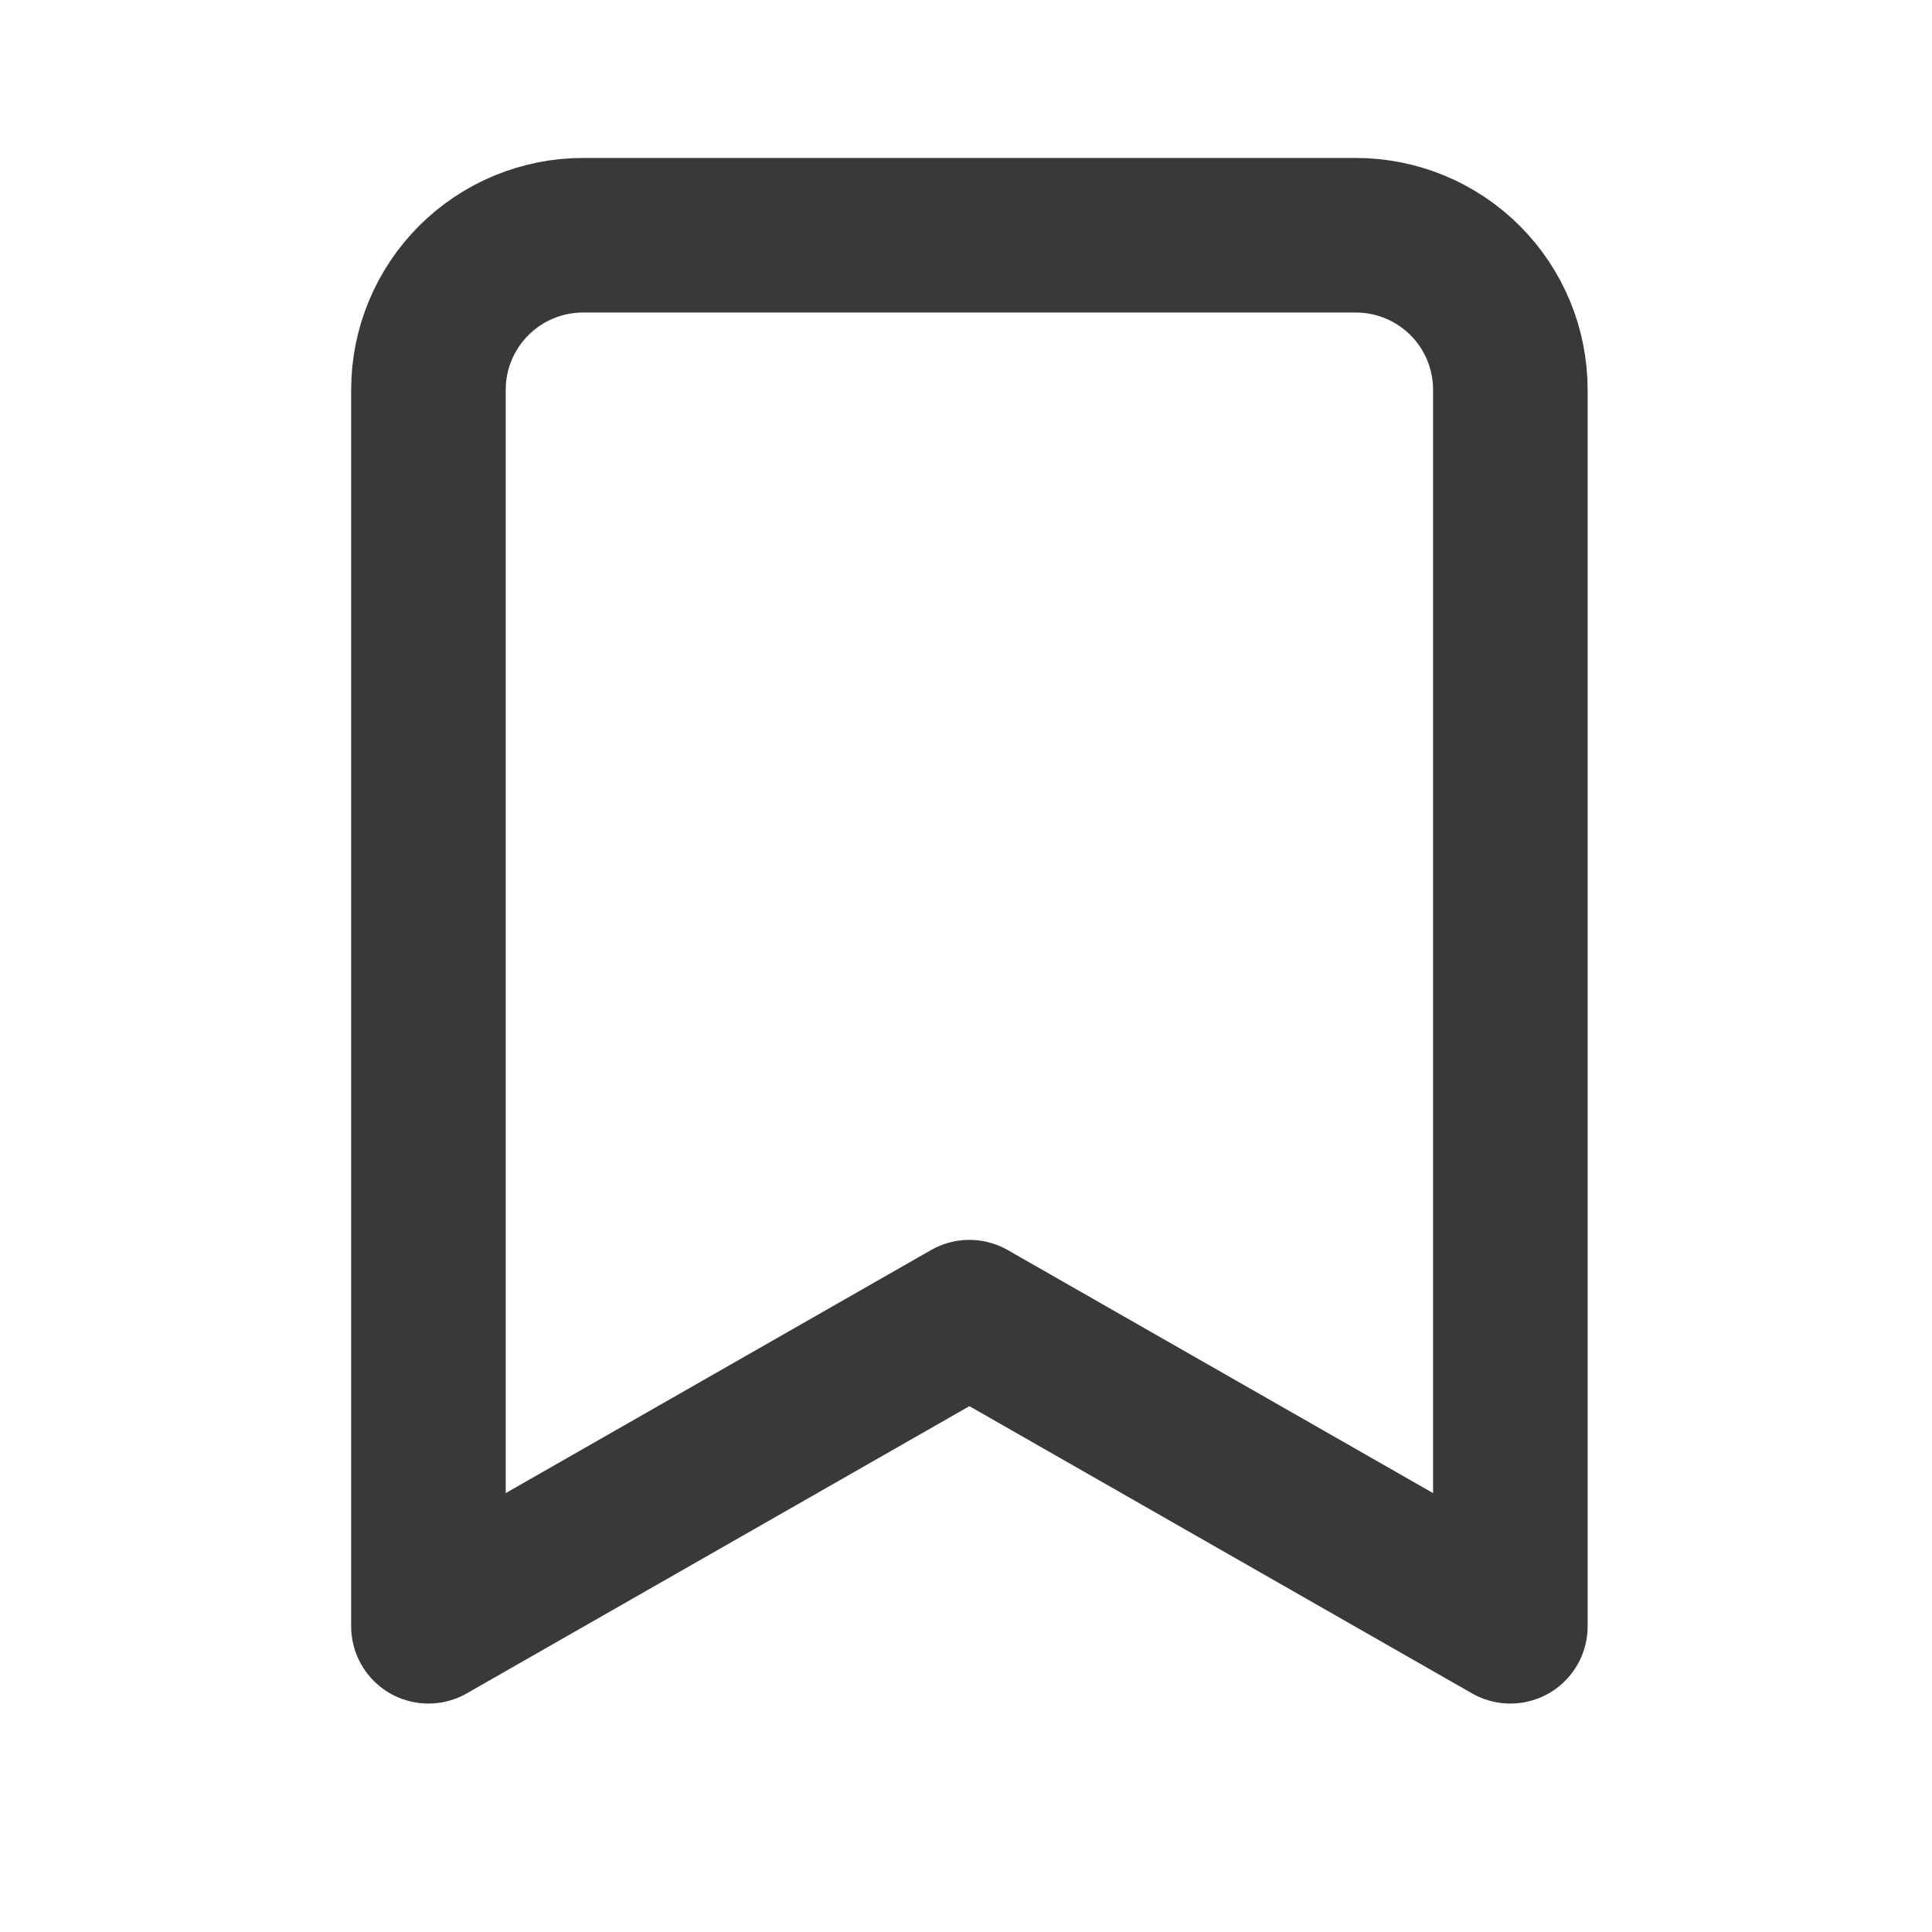
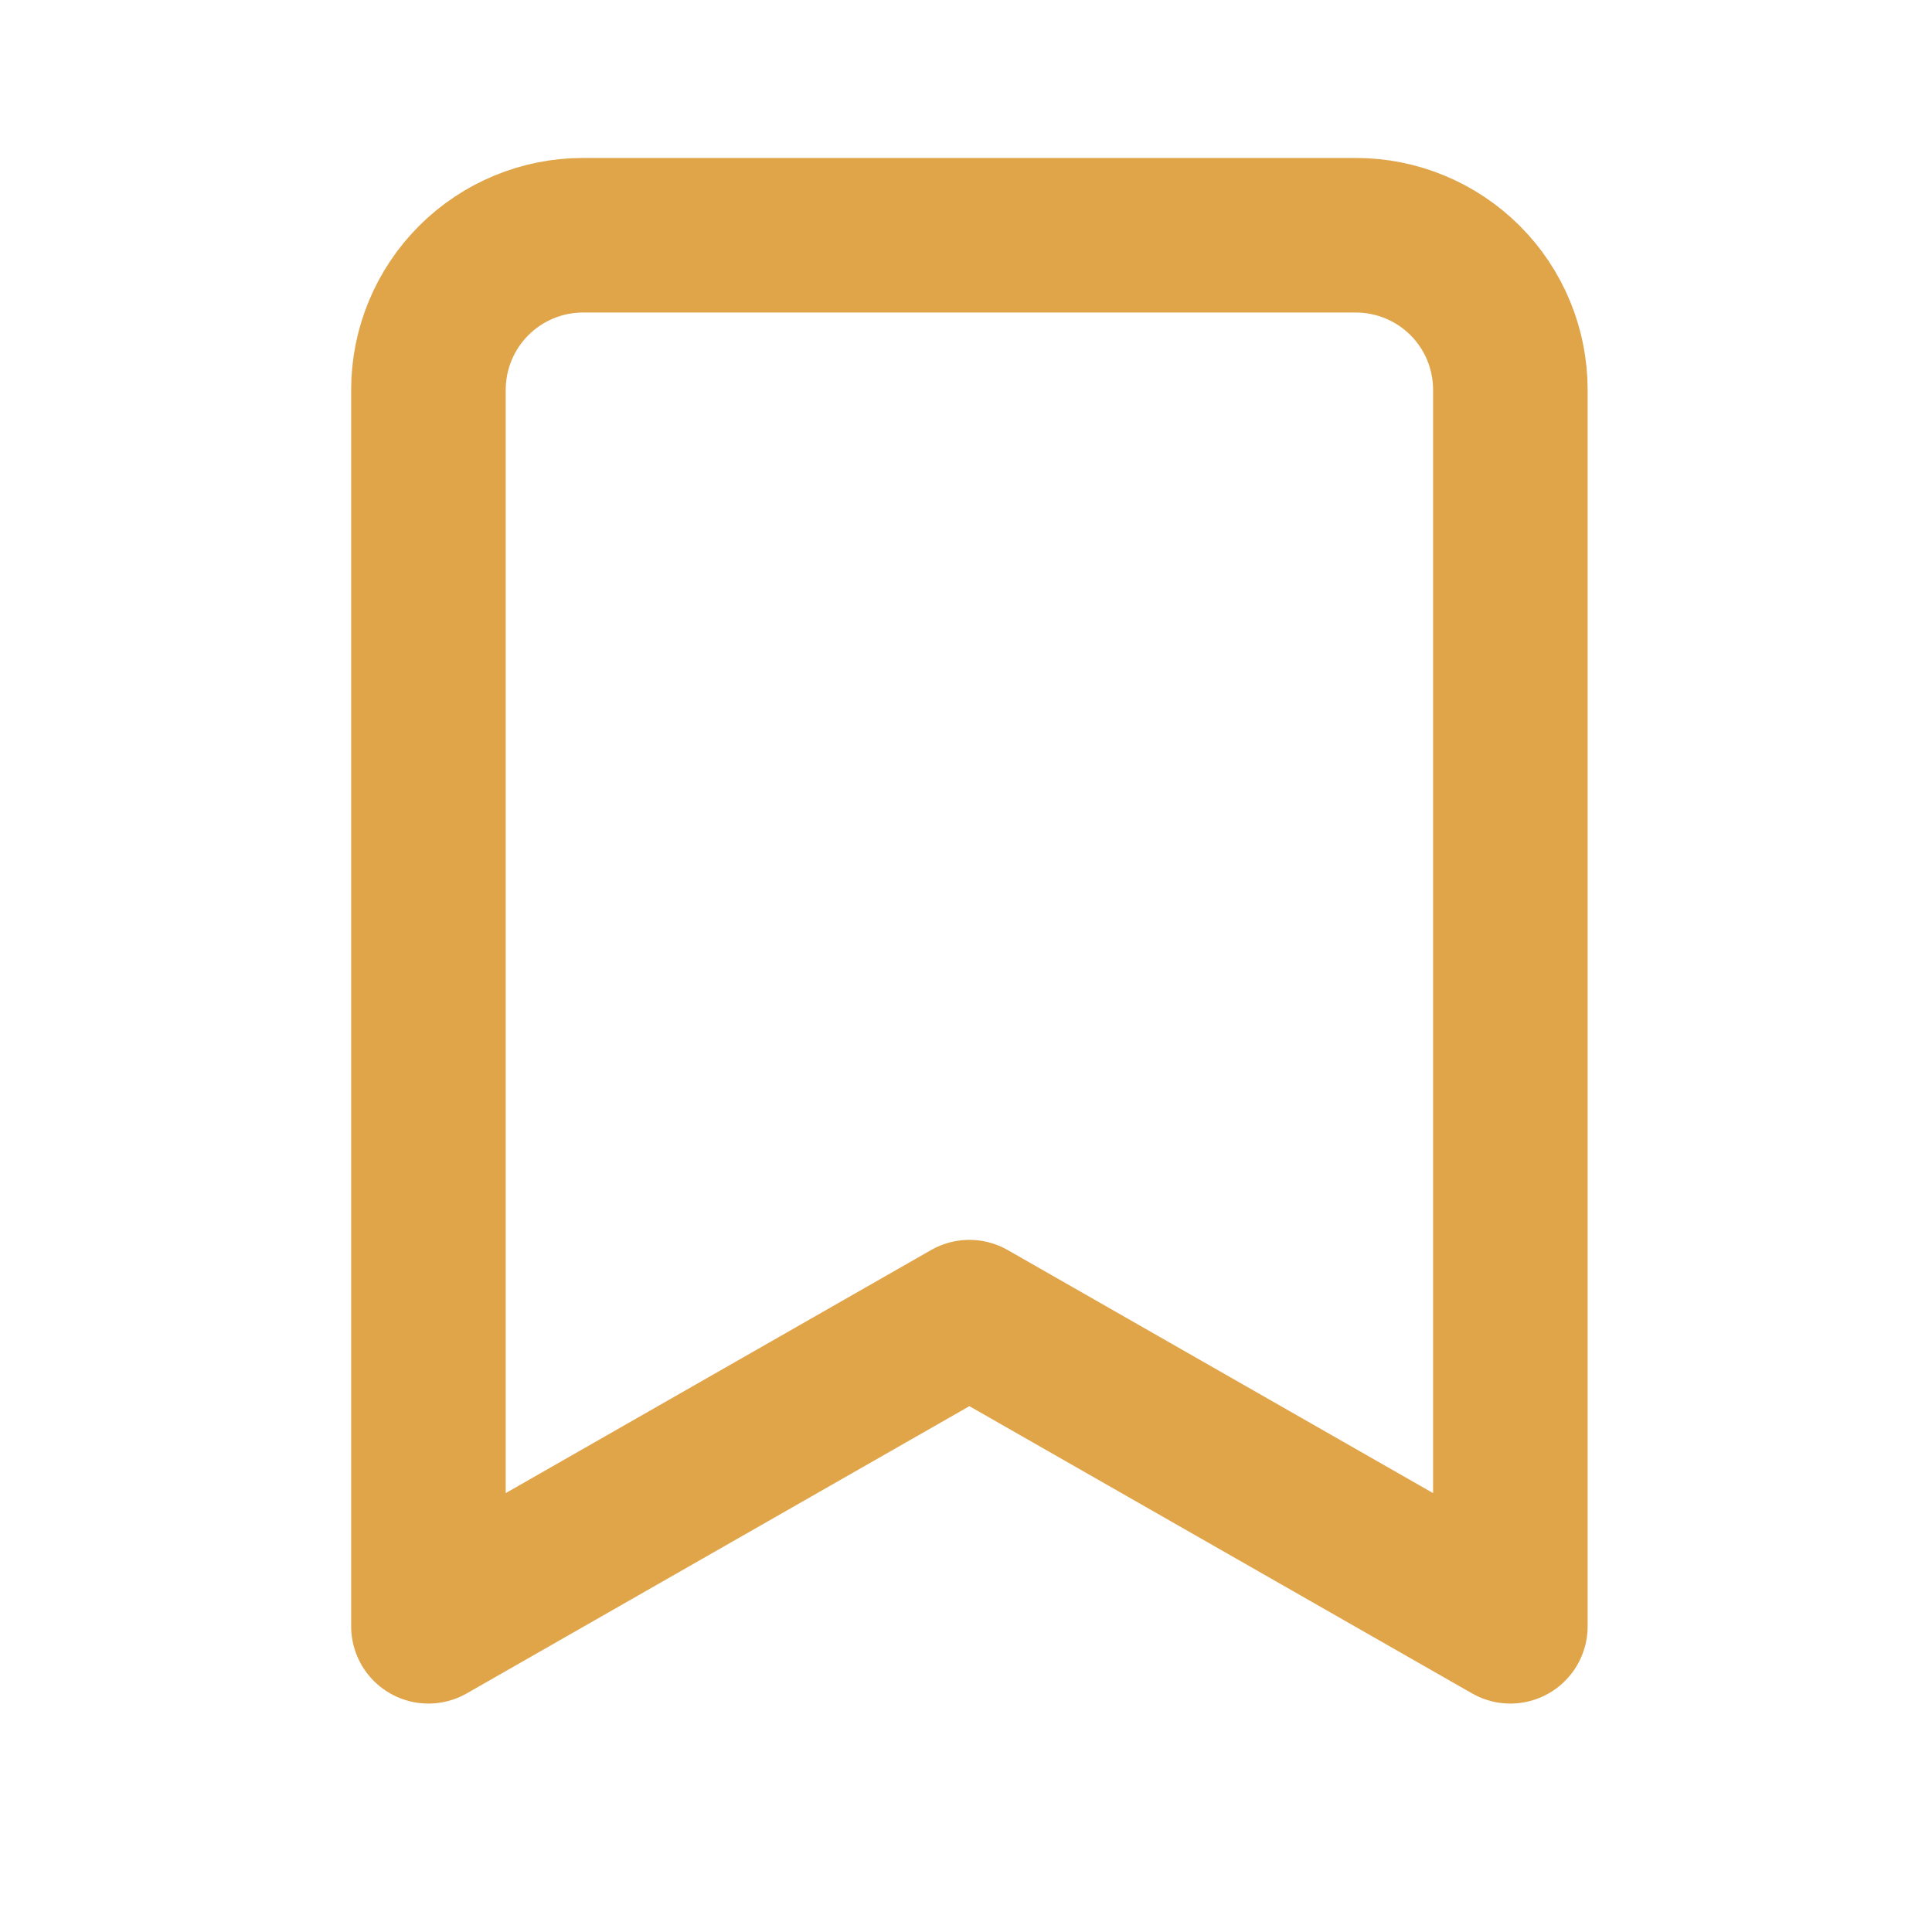
<svg xmlns="http://www.w3.org/2000/svg" width="25" height="25" viewBox="0 0 25 25" fill="none">
-   <path d="M19.544 21.044L12.544 17.044L5.544 21.044V5.044C5.544 4.514 5.755 4.005 6.13 3.63C6.505 3.255 7.014 3.044 7.544 3.044H17.544C18.075 3.044 18.584 3.255 18.959 3.63C19.334 4.005 19.544 4.514 19.544 5.044V21.044Z" stroke="#393939" stroke-width="2" stroke-linecap="round" stroke-linejoin="round" />
+   <path d="M19.544 21.044L12.544 17.044L5.544 21.044V5.044C5.544 4.514 5.755 4.005 6.13 3.63C6.505 3.255 7.014 3.044 7.544 3.044H17.544C18.075 3.044 18.584 3.255 18.959 3.63C19.334 4.005 19.544 4.514 19.544 5.044V21.044Z" stroke="#e0a449" stroke-width="2" stroke-linecap="round" stroke-linejoin="round" />
</svg>
